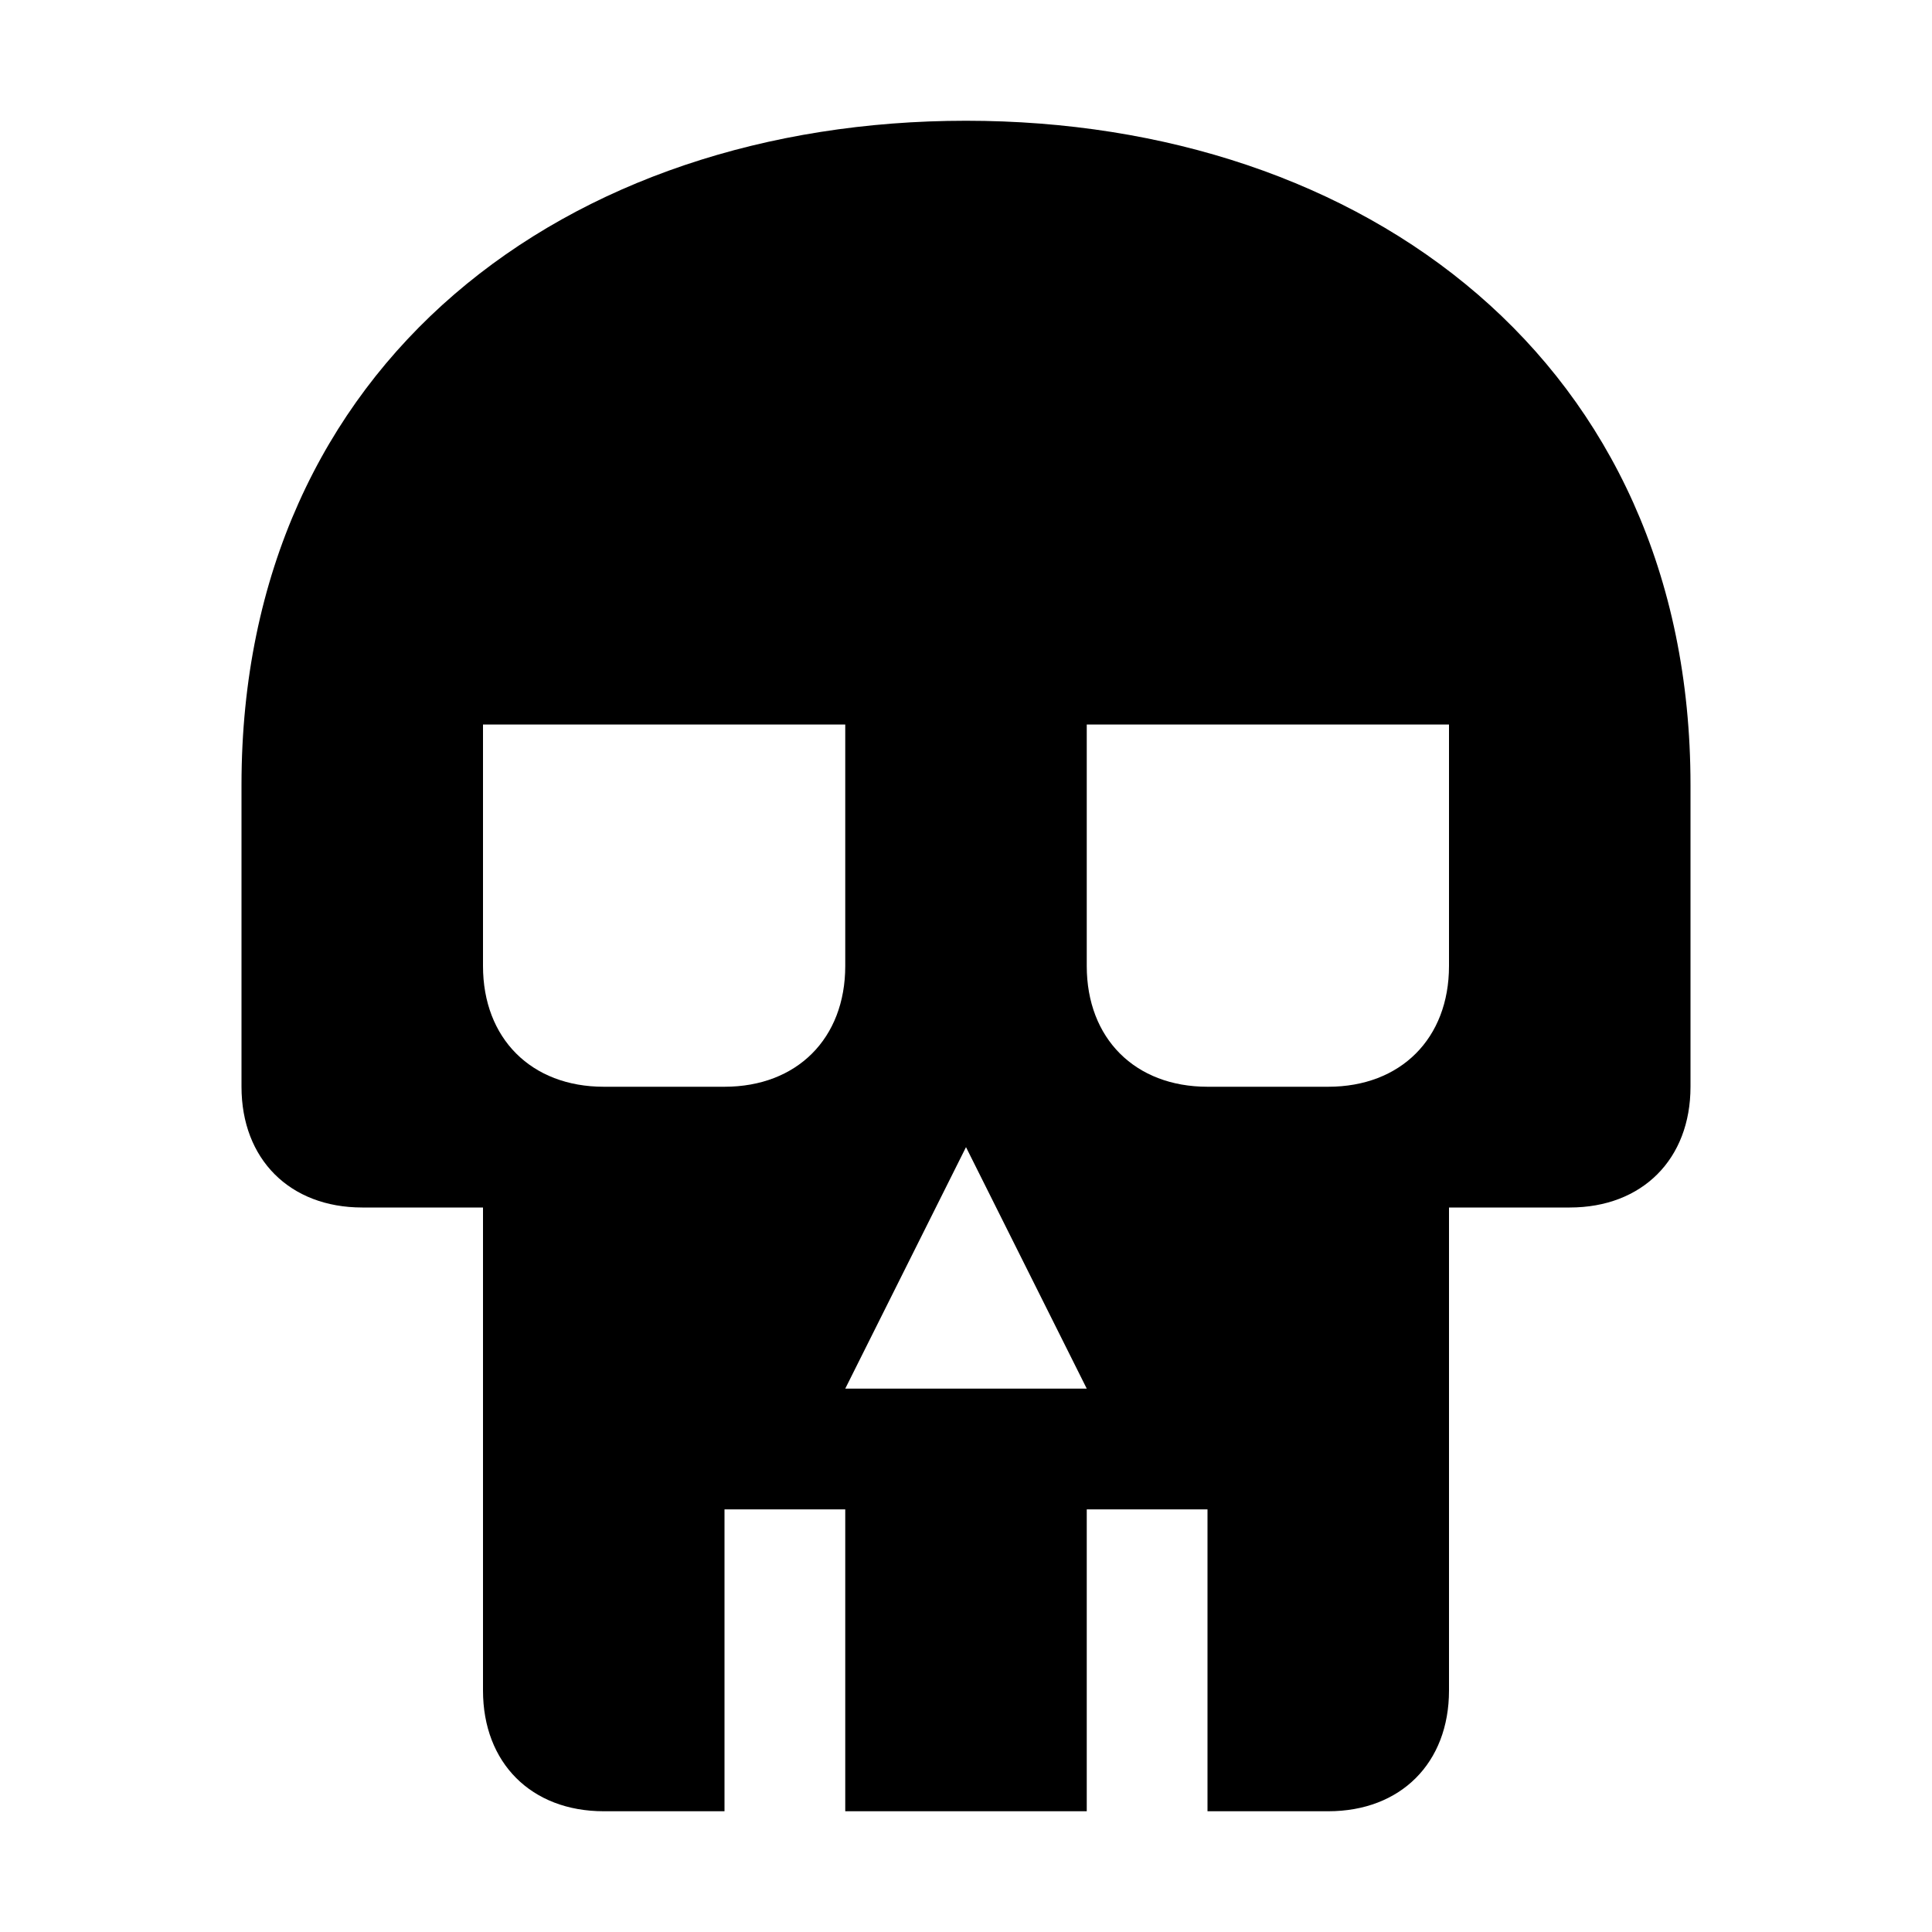
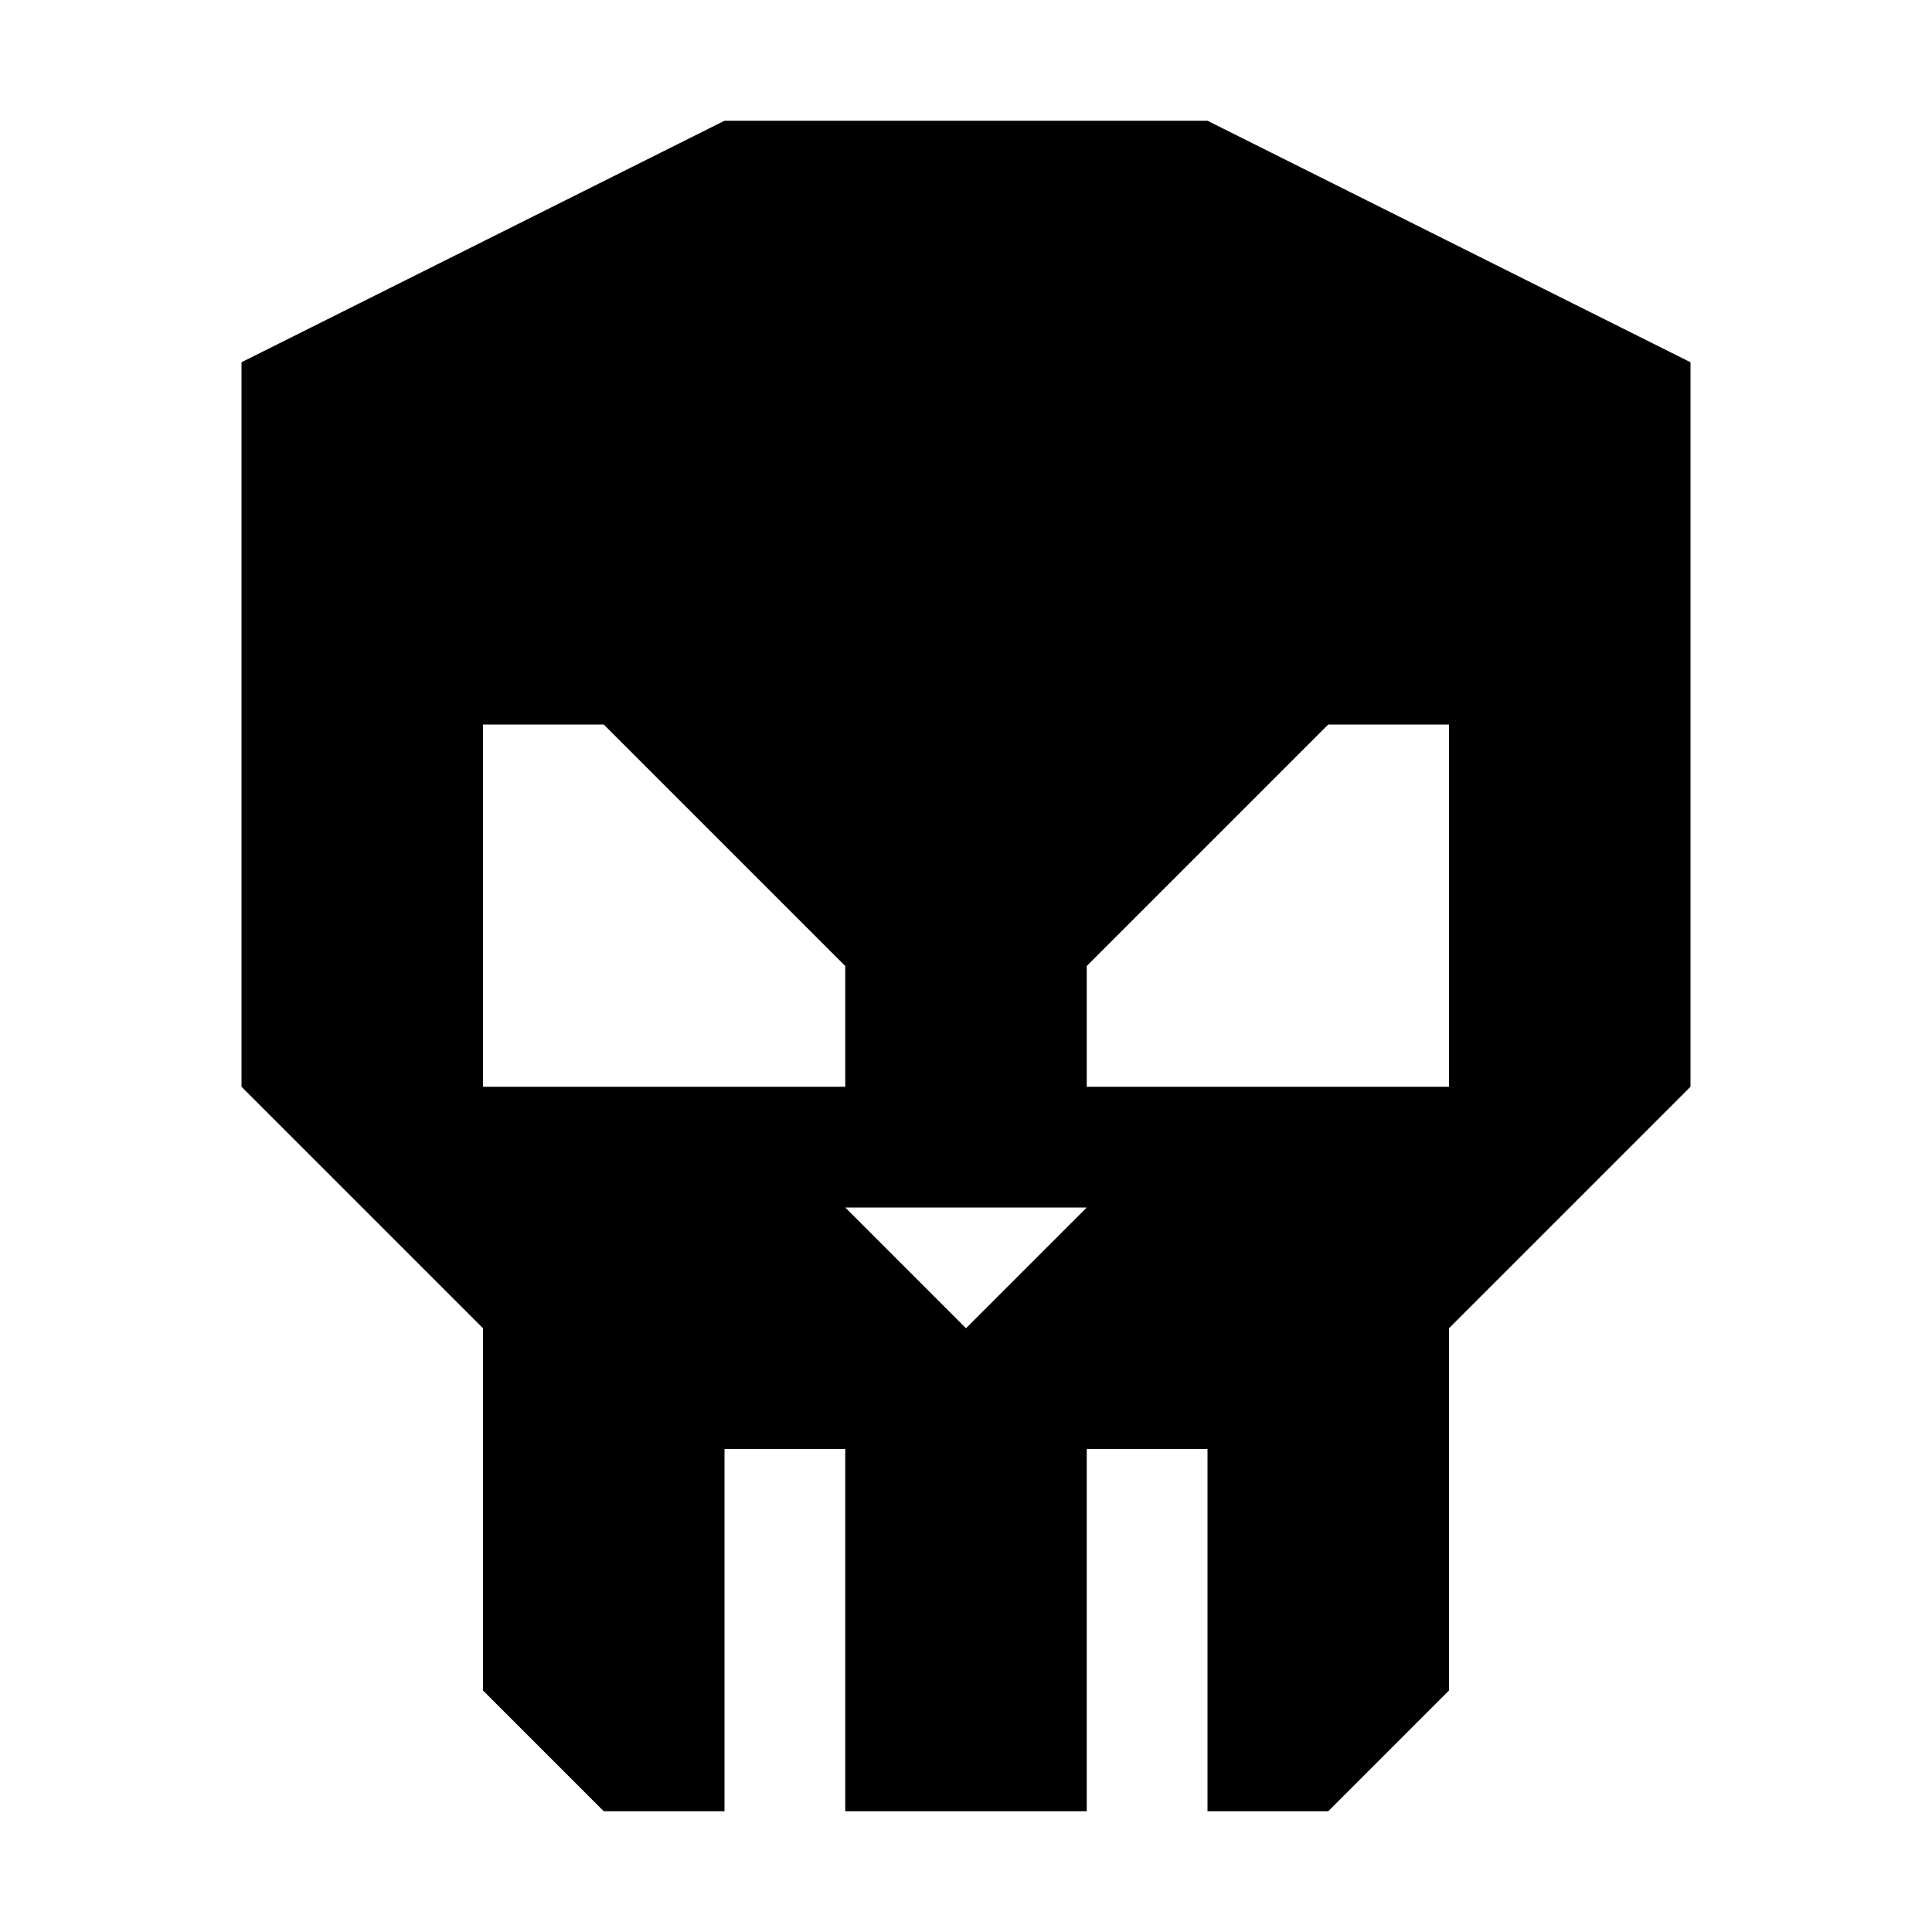
<svg xmlns="http://www.w3.org/2000/svg" width="24" height="24" viewBox="0 0 24 24">
  <g transform="scale(1.5)">
-     <path fill="currentColor" fill-rule="evenodd" d="M2 6.5C2 3 4.7 1 8 1s6 2 6 5.5V9c0 .6-.4 1-1 1h-1v4c0 .6-.4 1-1 1H5c-.6 0-1-.4-1-1v-4H3c-.6 0-1-.4-1-1zM4 6h3v2c0 .6-.4 1-1 1H5c-.6 0-1-.4-1-1zm5 0h3v2c0 .6-.4 1-1 1h-1c-.6 0-1-.4-1-1zM8 9.5l1 2H7zM6 12.5h1V15H6zm3 0h1V15H9z" />
+     <path fill="currentColor" fill-rule="evenodd" d="M6 1H10L14 3V9L12 11V14L11 15H5L4 14V11L2 9V3ZM4 6H5L7 8V9H4ZM12 6H11L9 8V9H12ZM7 10H9L8 11ZM6 12H7V15H6ZM9 12H10V15H9Z" />
  </g>
</svg>
